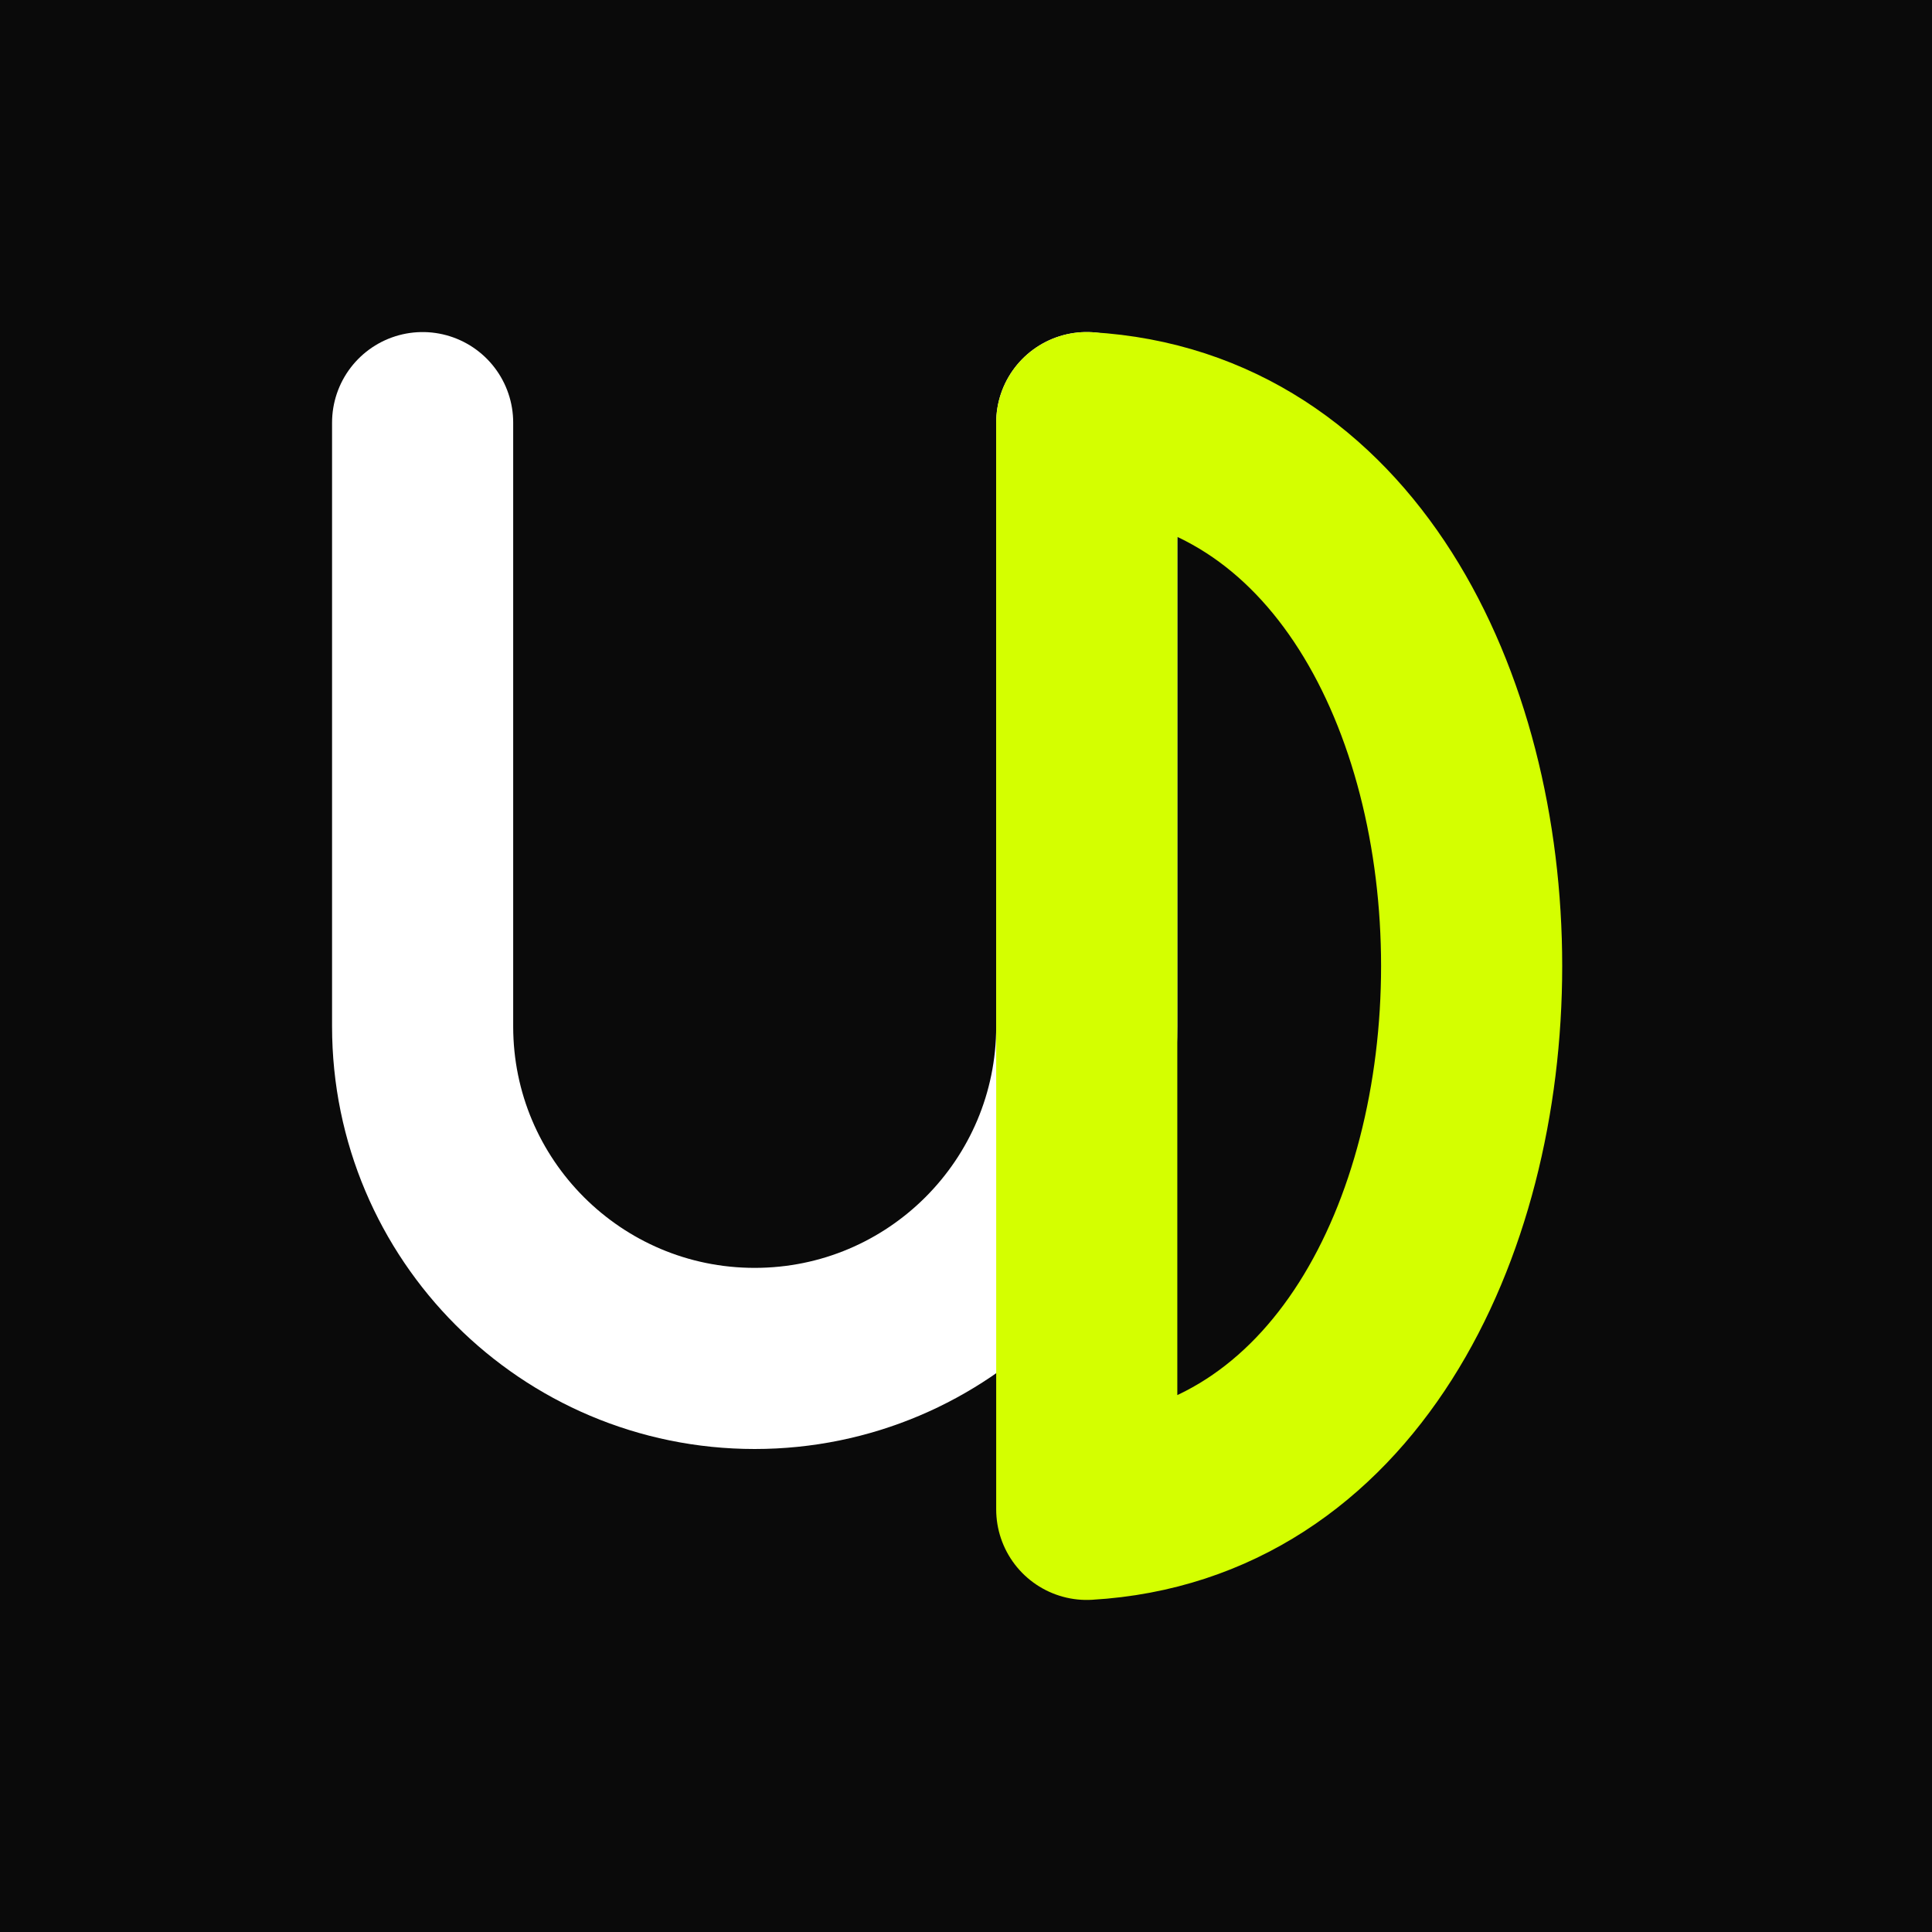
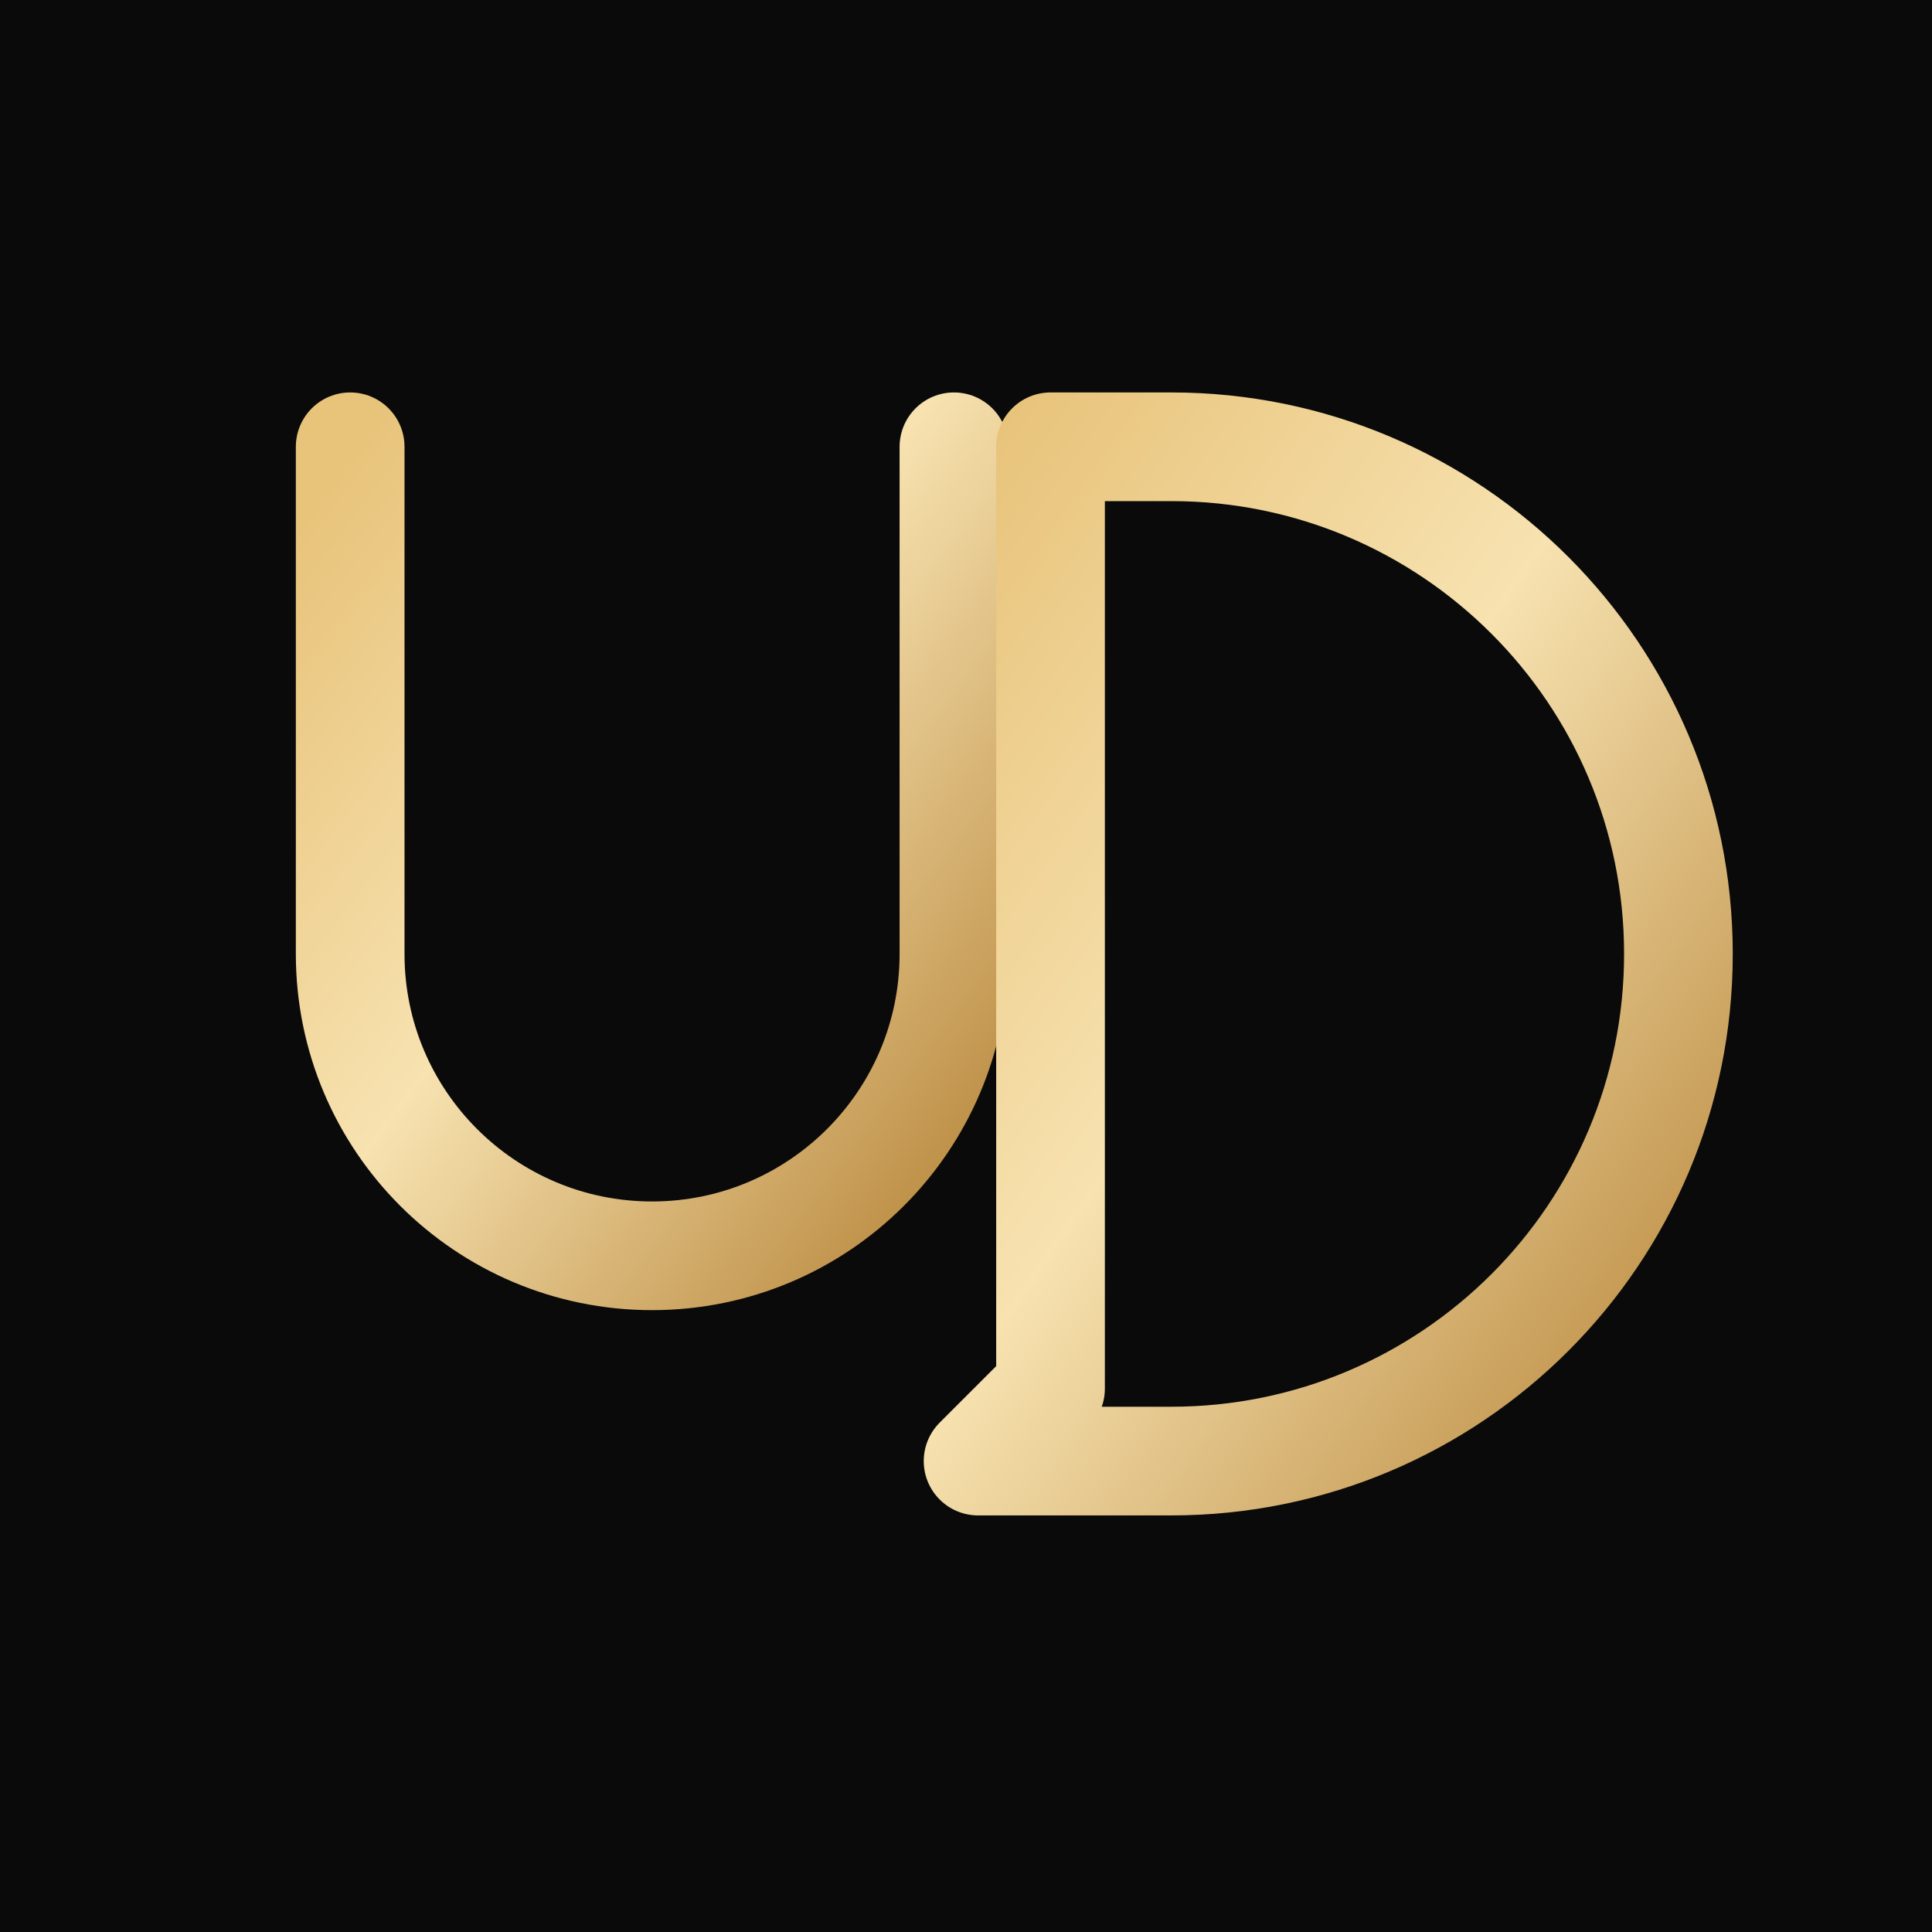
<svg xmlns="http://www.w3.org/2000/svg" viewBox="0 0 64 64">
  <rect width="64" height="64" fill="#0a0a0a" />
-   <path d="M14 14 V34 A11 11 0 0 0 36 34 V14" fill="none" stroke="#ffffff" stroke-width="6" stroke-linecap="round" />
-   <path d="M36 14 V50 M36 14 C53 15 53 49 36 50" fill="none" stroke="#d4ff00" stroke-width="6" stroke-linecap="round" />
+   <defs>
+     <linearGradient id="g" x1="0" y1="0" x2="1" y2="1">
+       <stop offset="0%" stop-color="#e8c37a" />
+       <stop offset="45%" stop-color="#f7e2b0" />
+       <stop offset="100%" stop-color="#b8873c" />
+     </linearGradient>
+   </defs>
+   <g transform="translate(6 10) scale(0.40)" fill="none" stroke="url(#g)" stroke-width="9" stroke-linecap="round" stroke-linejoin="round">
+     <path d="M14 12 V54 A25 25 0 0 0 64 54 V12" />
+     <path d="M72 12 H82 A42 42 0 1 1 82 96 H66 L72 90 V12" />
+   </g>
</svg>
